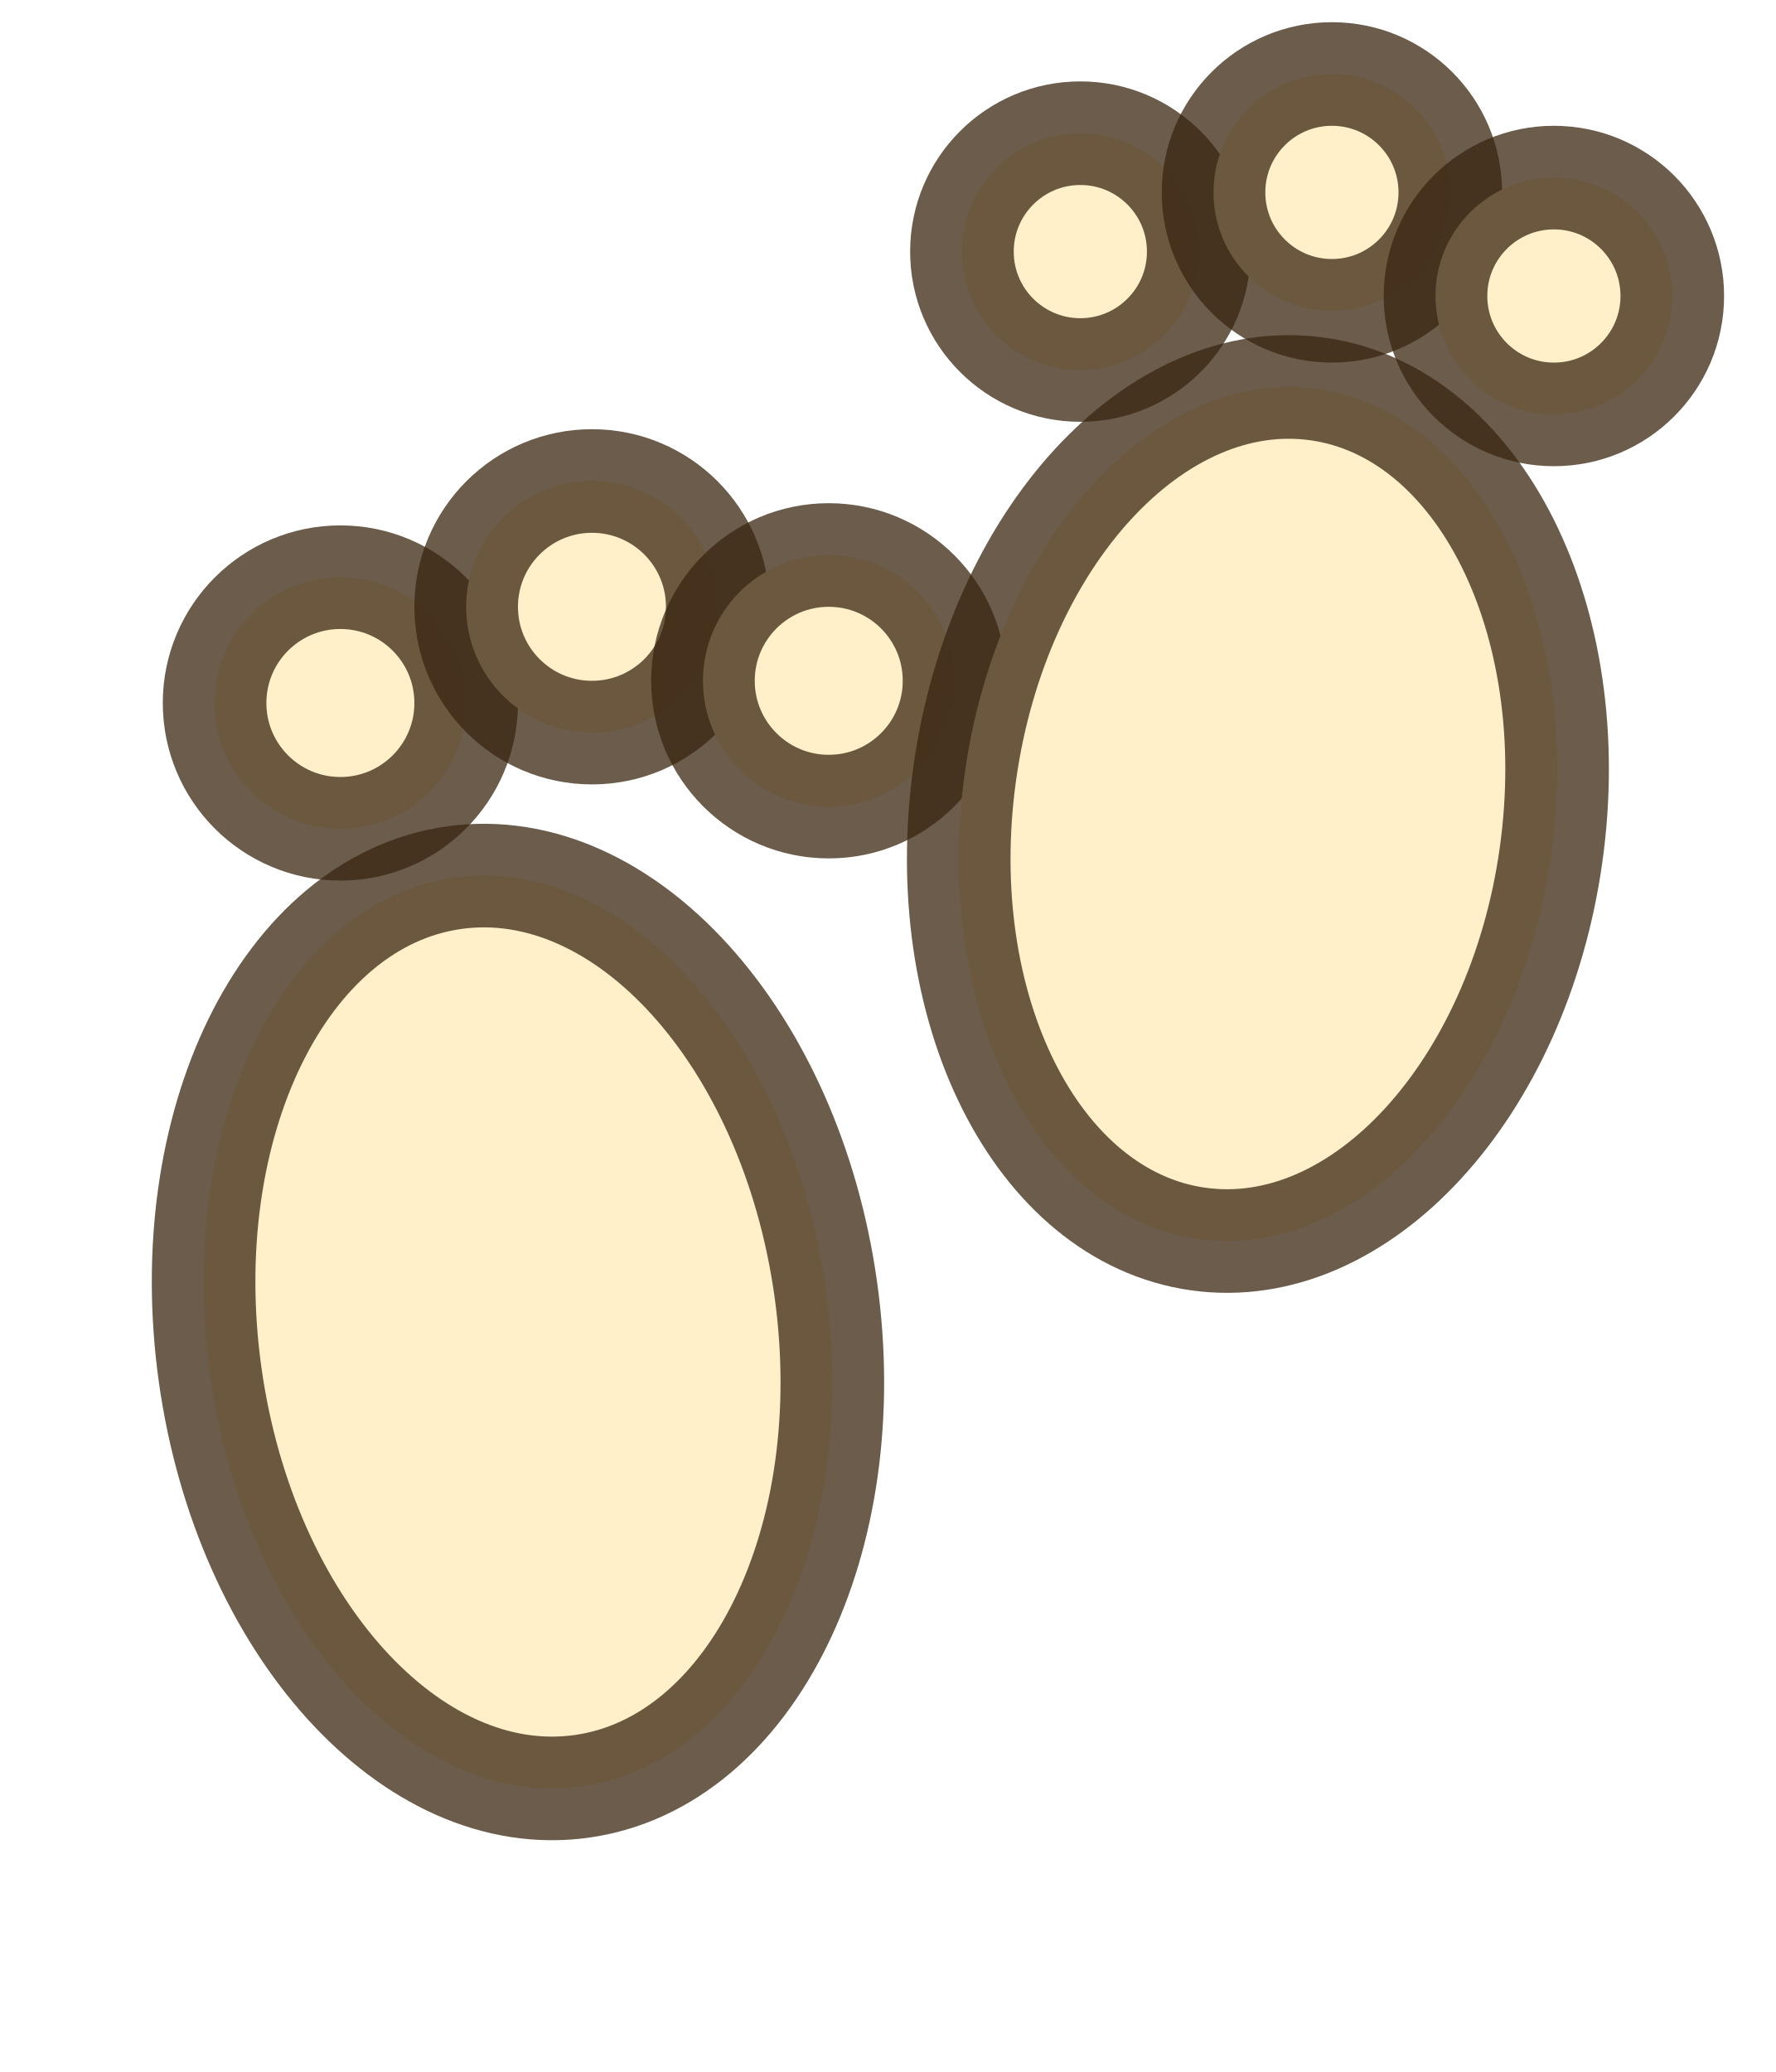
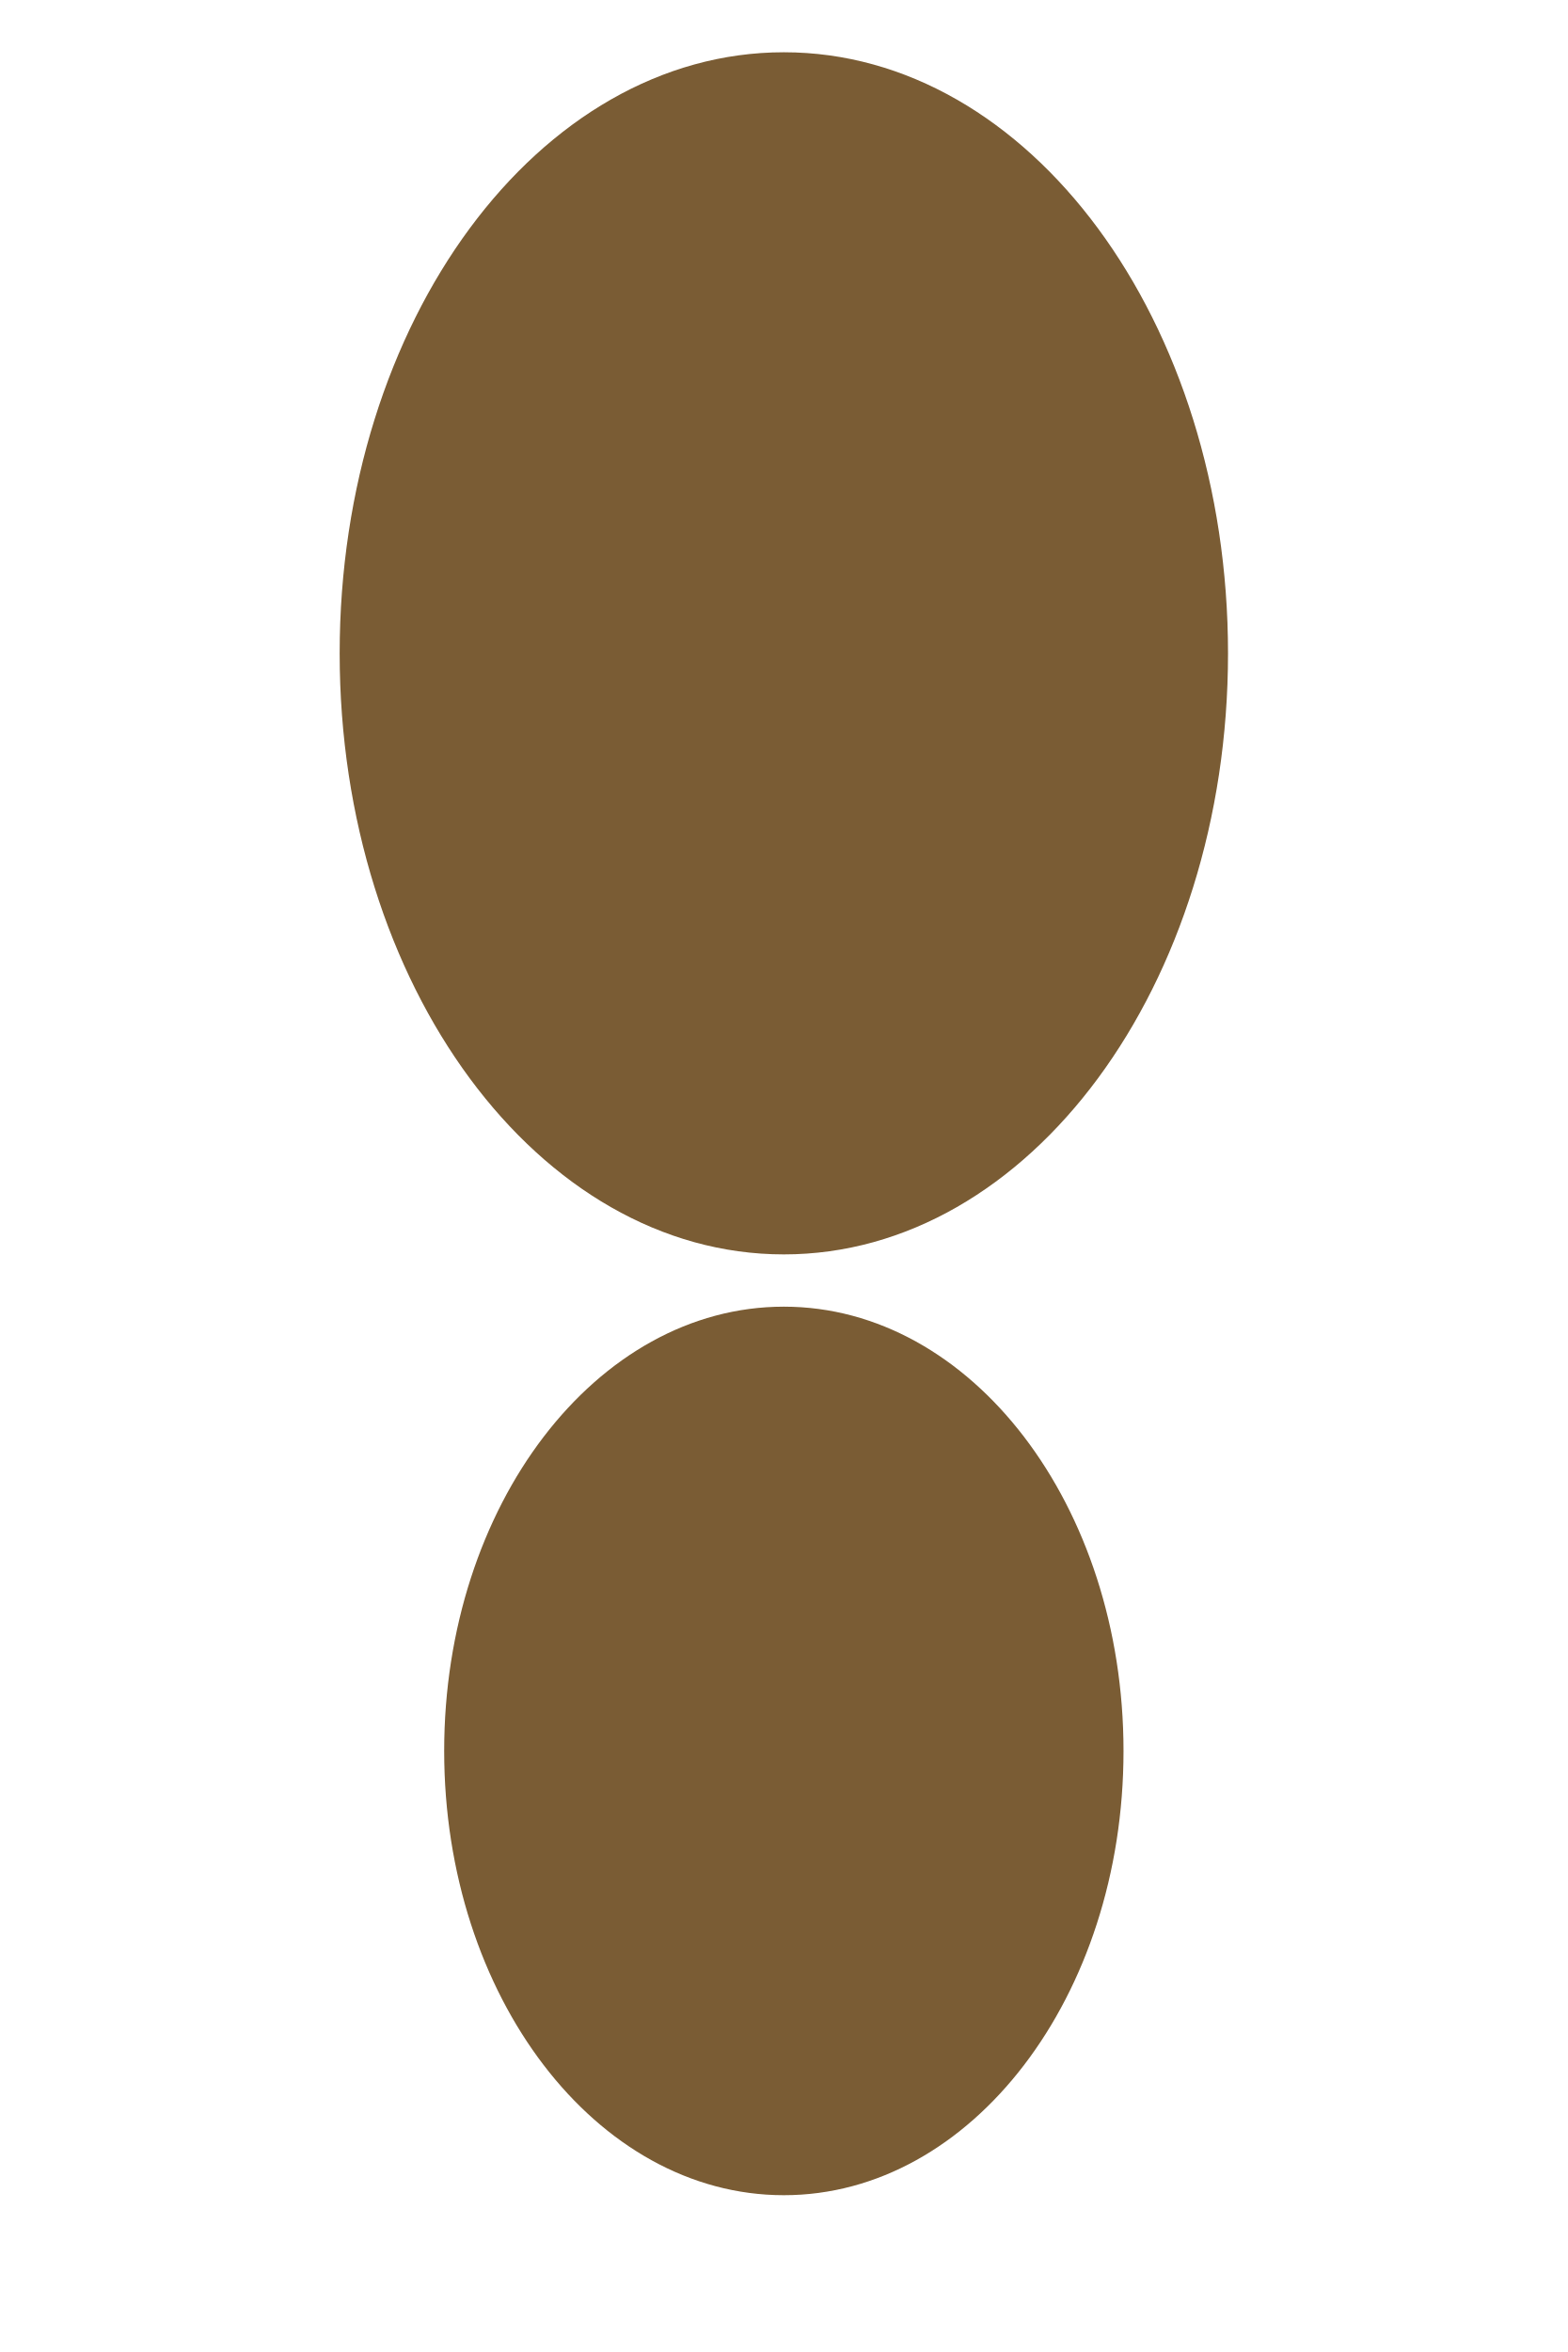
- <svg xmlns="http://www.w3.org/2000/svg" viewBox="0 0 24 28" width="24" height="28">
+ <svg xmlns="http://www.w3.org/2000/svg" viewBox="0 0 12 18" width="12" height="18">
  <defs />
-   <g fill="#fff0c9" stroke="#3a2610" stroke-width="1.4" stroke-opacity=".75">
-     <ellipse cx="7" cy="18" rx="4.2" ry="6.2" transform="rotate(-8 7 18)" />
-     <circle cx="4.6" cy="9.5" r="1.7" />
-     <circle cx="8" cy="8.2" r="1.7" />
-     <circle cx="11.2" cy="9.2" r="1.7" />
-     <ellipse cx="17" cy="11" rx="4" ry="5.8" transform="rotate(8 17 11)" />
-     <circle cx="14.6" cy="3.4" r="1.6" />
-     <circle cx="18" cy="2.6" r="1.6" />
-     <circle cx="21" cy="4" r="1.6" />
+   <g fill="#6b4a1e" opacity=".9">
+     <ellipse cx="6" cy="5" rx="3.4" ry="4.6" />
+     <ellipse cx="6" cy="13.4" rx="2.6" ry="3.4" />
  </g>
</svg>
